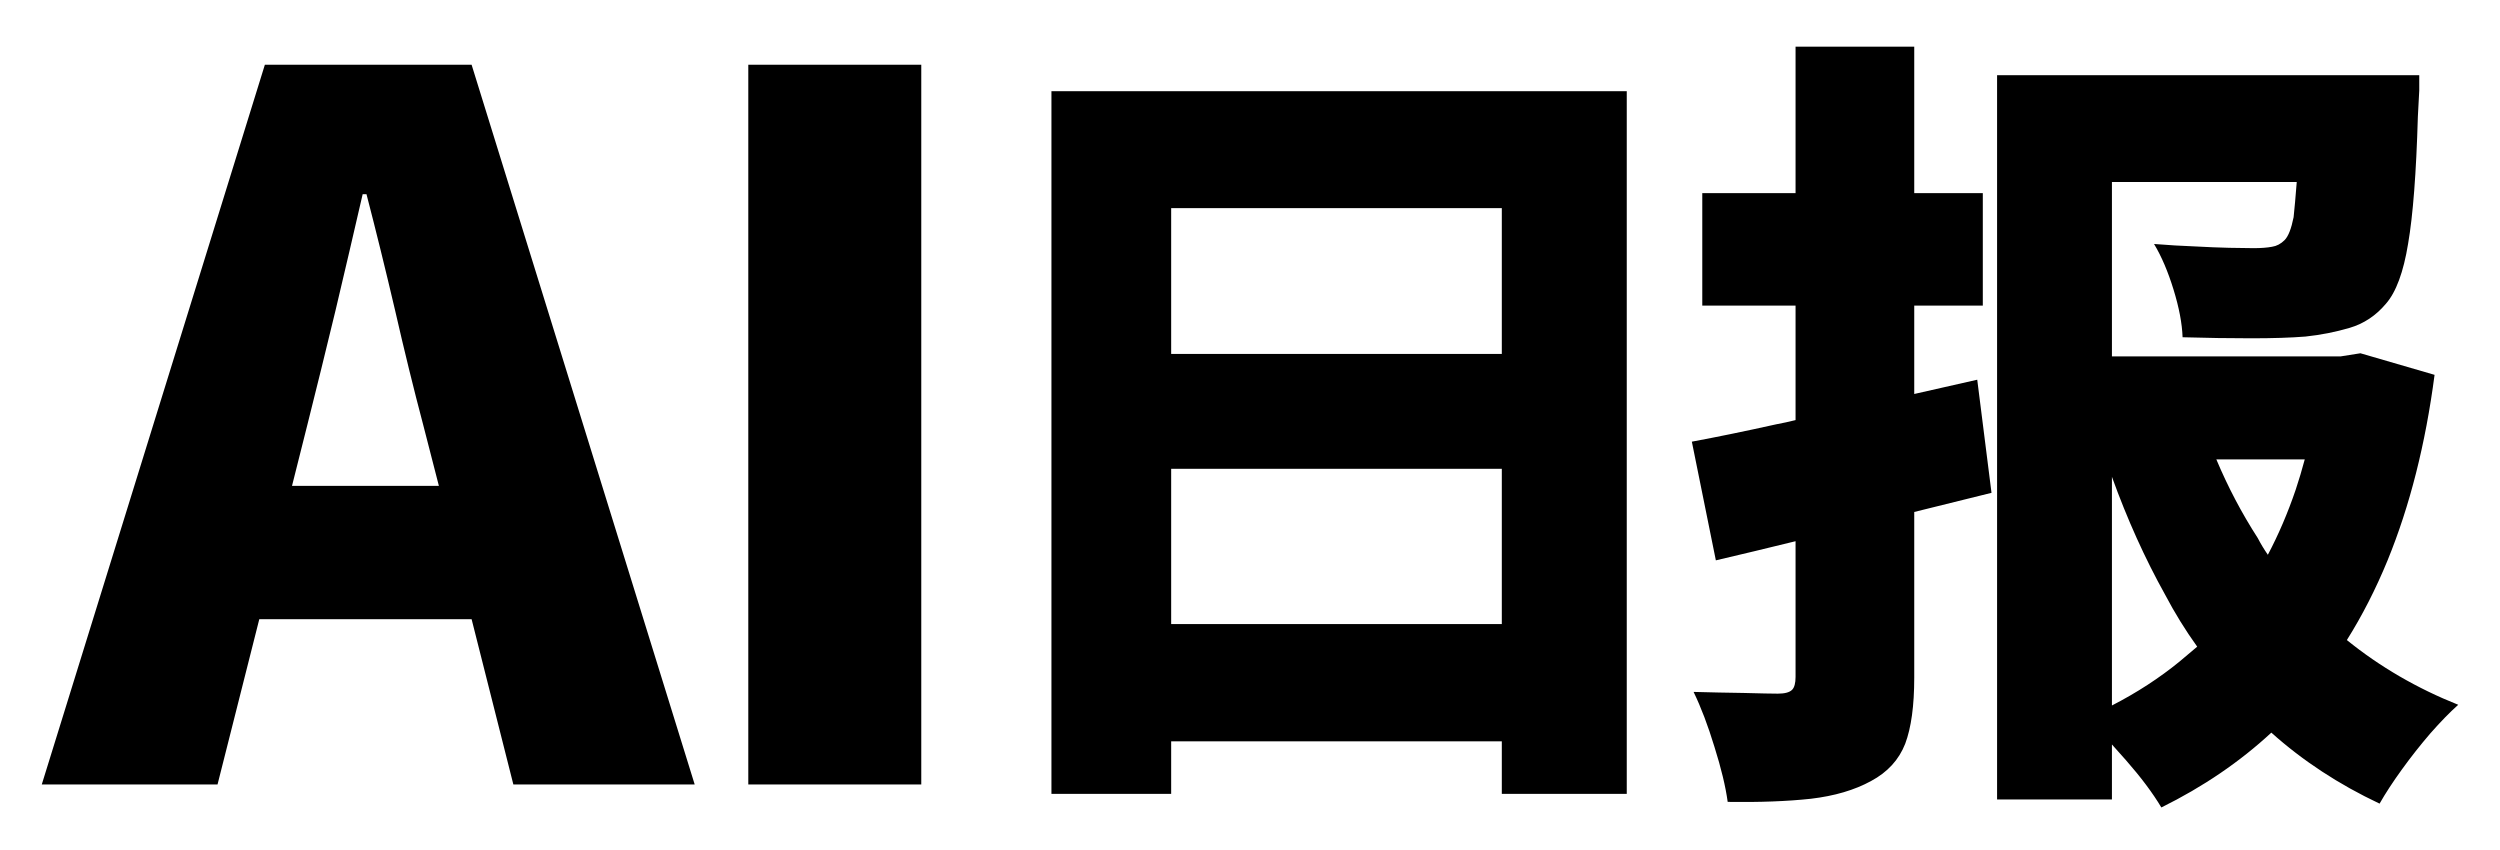
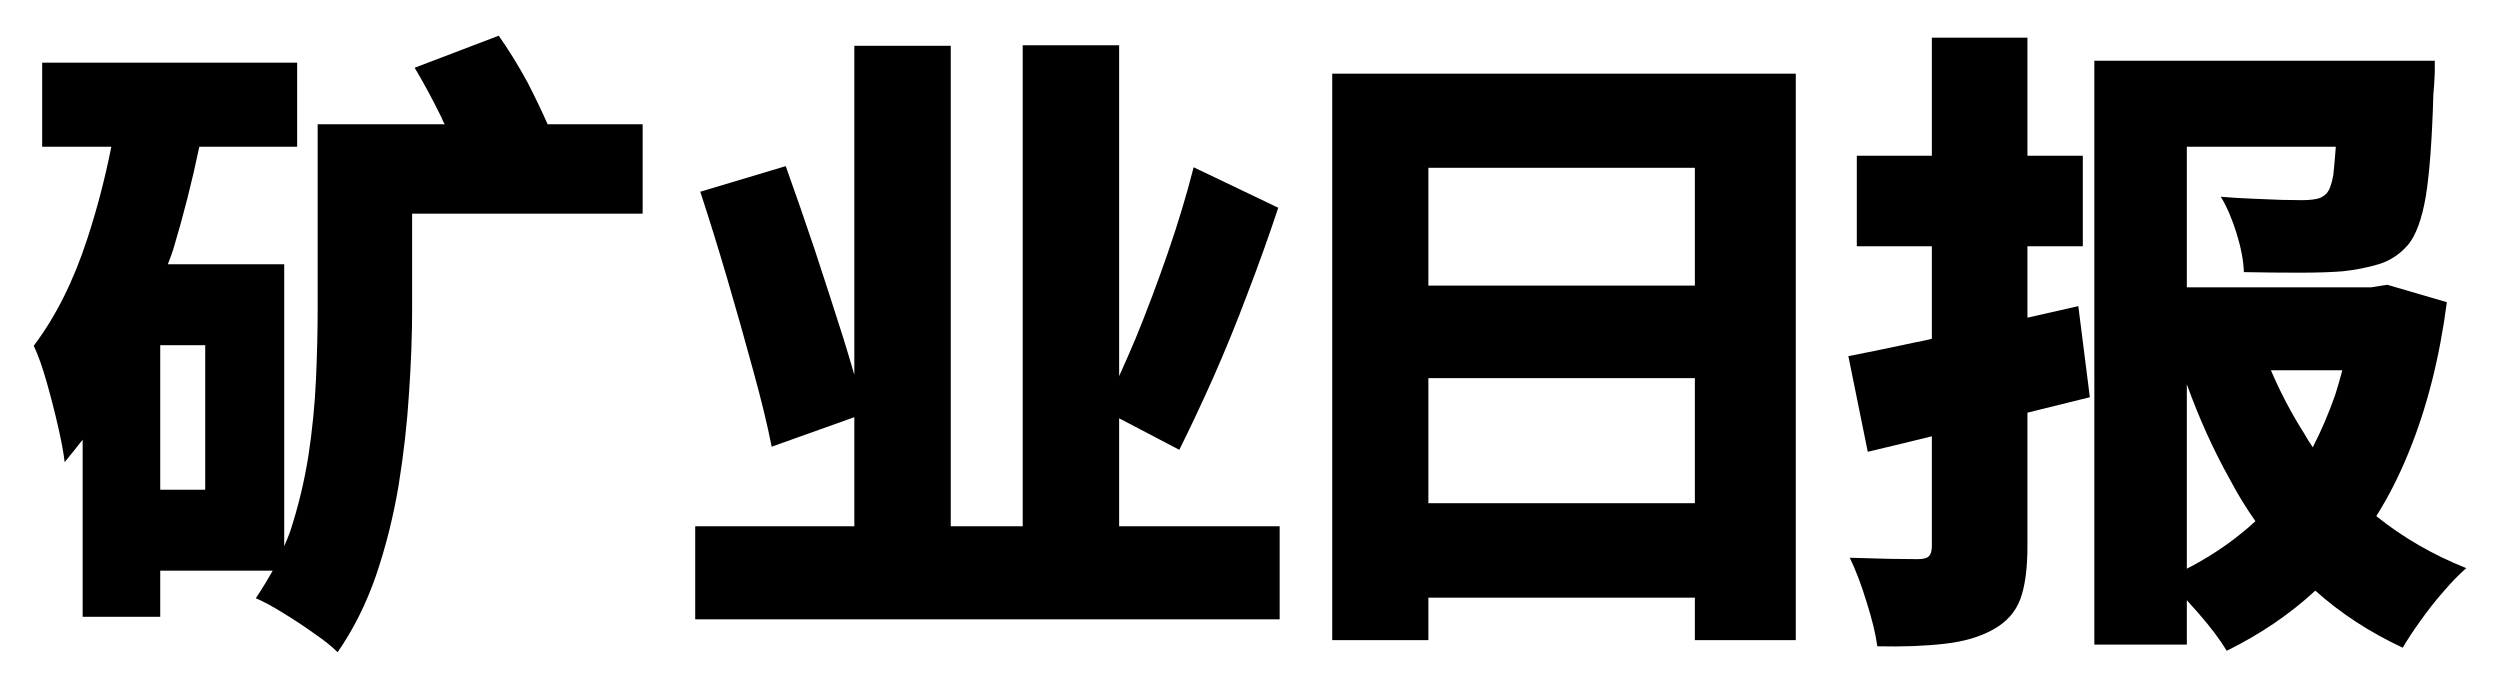
- <svg xmlns="http://www.w3.org/2000/svg" viewBox="0 -122.0 718.3 244.0">
-   <path id="accent" d="M62.5 103.4L12 103.4L76.1-103.4L135.5-103.4L199.6 103.4L147.5 103.4L135.5 55.9L74.5 55.9L62.5 103.4ZM83.9 17.6L126.1 17.6L121.6 0.1Q117.5-15.4 113.5-32.9Q109.4-50.4 105.3-66.2L105.3-66.2L104.2-66.2Q100.5-50.1 96.4-32.8Q92.2-15.4 88.3 0.1L88.3 0.1L83.9 17.6Z M264.7 103.4L215.0 103.4L215.0-103.4L264.7-103.4L264.7 103.4Z" />
-   <path id="ink" d="M302.1 106.1L302.1-95.8L467.4-95.8L467.4 106.1L431.5 106.1L431.5 91.0L336.5 91.0L336.5 106.1L302.1 106.1ZM336.5 57.3L431.5 57.3L431.5 12.7L336.5 12.7L336.5 57.3ZM336.5-20.3L431.5-20.3L431.5-62.2L336.5-62.2L336.5-20.3Z M573.8 107.7L573.8-100.4L695.1-100.4L695.1-96.0Q694.9-91.5 694.7-88.5L694.7-88.5Q694.0-64.2 691.9-52.0Q689.9-39.7 685.5-34.7Q681.2-29.6 675.1-27.8Q669.0-26.0 662.4-25.3L662.4-25.3Q656.2-24.8 646.8-24.8Q637.4-24.8 627.1-25.1L627.1-25.1Q626.9-31.0 624.5-38.8Q622.1-46.6 618.9-51.9L618.9-51.9Q625.1-51.4 630.6-51.2Q636.1-50.9 640.5-50.8Q645.0-50.7 647.5-50.7L647.5-50.7Q650.7-50.7 652.8-51.1Q654.8-51.4 656.4-53.0Q658.0-54.6 659.0-59.6L659.0-59.6Q659.4-63.3 659.9-69.7L659.9-69.7L606.8-69.7L606.8-19.6L672.5-19.6L678.2-20.5L699.5-14.3Q695.6 15.5 686.0 39.0L686.0 39.0Q680.9 51.4 674.3 61.9L674.3 61.9Q688.5 73.4 706.3 80.5L706.3 80.5Q702.7 83.7 698.3 88.7Q694.0 93.7 690.1 99.1Q686.2 104.5 683.7 108.9L683.7 108.9Q666.1 100.6 652.6 88.5L652.6 88.5Q639.0 101.1 621.0 110L621.0 110Q617.3 103.8 610.9 96.5L610.9 96.5Q608.8 94.2 606.8 91.9L606.8 91.9L606.8 107.7L573.8 107.7ZM493.0 39.0L486.1 4.9Q496.9 2.9 510.4-0.1L510.4-0.1Q513.1-0.6 515.9-1.3L515.9-1.3L515.9-34.2L489.1-34.2L489.1-66.5L515.9-66.5L515.9-108.6L550.0-108.6L550.0-66.5L569.7-66.5L569.7-34.2L550.0-34.2L550.0-8.8Q559.1-10.9 568.1-12.9L568.1-12.9L572.2 19.6Q561.2 22.3 550.0 25.1L550.0 25.1L550.0 72.7Q550.0 84.8 547.4 91.7Q544.7 98.6 537.6 102.4Q530.5 106.3 520.3 107.5Q510.2 108.6 496.4 108.4L496.4 108.4Q495.5 101.8 492.6 92.6Q489.8 83.4 486.6 76.8L486.6 76.8Q493.7 77.0 501.0 77.1Q508.3 77.3 510.8 77.3L510.8 77.3Q513.8 77.3 514.9 76.2Q515.9 75.2 515.9 72.5L515.9 72.5L515.9 33.5Q503.7 36.5 493.0 39.0L493.0 39.0ZM631.3 63.8L631.3 63.8Q626.2 56.7 622.1 48.9L622.1 48.9Q613.4 33.3 606.8 15.0L606.8 15.0L606.8 80.7Q617.5 75.2 626.2 68.1L626.2 68.1Q628.7 66.0 631.3 63.8ZM662.2 10.0L636.8 10.0Q641.8 21.9 648.7 32.6L648.7 32.6Q650.0 35.1 651.6 37.4L651.6 37.4Q656.2 28.7 659.6 18.7L659.6 18.7Q661.0 14.5 662.2 10.0L662.2 10.0Z" />
+ <svg xmlns="http://www.w3.org/2000/svg" viewBox="0 -122.0 889.3 244.0">
+   <path id="accent" d="M113.0-12.2L113.0-77.8L158.2-77.8Q157.5-78.9 157.1-80.1L157.1-80.1Q152.3-89.9 147.5-97.9L147.5-97.9L177.4-109.3Q182.7-101.8 187.7-92.6L187.7-92.6Q192.0-84.2 194.8-77.8L194.8-77.8L228.6-77.8L228.6-46.0L146.6-46.0L146.6-12.0Q146.6 1.7 145.5 17.8Q144.5 33.9 141.8 50.6Q139.0 67.3 133.8 82.6Q128.5 97.9 120.1 110L120.1 110Q117.1 107.0 111.7 103.3Q106.4 99.5 100.8 96.1Q95.2 92.6 91.0 90.8L91.0 90.8Q94.2 86.0 97.0 81.0L97.0 81.0L57.0 81.0L57.0 97.4L29.4 97.4L29.4 34.4Q26.2 38.5 23.0 42.4L23.0 42.4Q22.5 37.8 20.7 29.9Q18.9 22.0 16.6 13.9Q14.3 5.8 12 1.0L12 1.0Q23.7-14.5 31.0-36.9L31.0-36.9Q36.2-52.7 39.6-69.8L39.6-69.8L15.0-69.8L15.0-99.7L105.7-99.7L105.7-69.8L70.9-69.8Q67.1-51.5 61.6-33.2L61.6-33.2Q60.7-30.5 59.7-28.0L59.7-28.0L101.1-28.0L101.1 72.3Q102.2 69.8 103.2 67.1L103.2 67.1Q107.5 54.0 109.7 40.2Q111.8 26.4 112.4 12.9Q113.0-0.6 113.0-12.2L113.0-12.2ZM57.0 0.8L57.0 52.2L73.0 52.2L73.0 0.8L57.0 0.8Z M247.3 98.3L247.3 65.2L303.9 65.2L303.9 26.4L274.5 36.9Q272.2 25.2 267.9 9.7Q263.7-5.8 258.8-22.5Q253.9-39.2 249.1-53.8L249.1-53.8L279.5-62.9Q284.5-49.0 289.9-32.9Q295.2-16.8 300.0-1.7L300.0-1.7Q302.1 5.1 303.9 11.3L303.9 11.3L303.9-105.7L338.2-105.7L338.2 65.2L363.8 65.2L363.8-105.9L398.1-105.9L398.1 11.8Q401.0 5.4 404.0-1.7L404.0-1.7Q409.9-16.1 415.4-32.0Q420.9-47.9 424.6-62.5L424.6-62.5L454.7-48.1Q449.7-33.0 443.7-17.4Q437.8-1.7 431.5 12.5Q425.2 26.6 419.5 38.0L419.5 38.0L398.1 26.8L398.1 65.2L455.2 65.2L455.2 98.3L247.3 98.3Z" />
+   <path id="ink" d="M473.9 105.7L473.9-95.8L638.8-95.8L638.8 105.7L602.9 105.7L602.9 90.6L508.1 90.6L508.1 105.7L473.9 105.7ZM508.1 57.0L602.9 57.0L602.9 12.5L508.1 12.5L508.1 57.0ZM508.1-20.4L602.9-20.4L602.9-62.3L508.1-62.3L508.1-20.4Z M745.0 107.3L745.0-100.4L866.1-100.4L866.1-96.1Q865.9-91.5 865.6-88.5L865.6-88.5Q864.9-64.3 862.9-52.1Q860.8-39.9 856.5-34.8Q852.1-29.8 846.1-28.0Q840.0-26.2 833.4-25.5L833.4-25.5Q827.2-25.0 817.9-25.0Q808.5-25.0 798.2-25.2L798.2-25.2Q798.0-31.2 795.6-39.0Q793.2-46.7 790.0-52.0L790.0-52.0Q796.2-51.5 801.7-51.3Q807.1-51.1 811.6-50.9Q816.1-50.8 818.6-50.8L818.6-50.8Q821.8-50.8 823.8-51.2Q825.9-51.5 827.5-53.1Q829.1-54.7 830.0-59.7L830.0-59.7Q830.4-63.4 830.9-69.8L830.9-69.8L777.9-69.8L777.9-19.8L843.5-19.8L849.2-20.7L870.4-14.5Q866.5 15.2 856.9 38.7L856.9 38.7Q851.9 51.1 845.3 61.6L845.3 61.6Q859.5 73.0 877.3 80.1L877.3 80.1Q873.6 83.3 869.3 88.3Q864.9 93.3 861.1 98.7Q857.2 104.1 854.7 108.4L854.7 108.4Q837.1 100.2 823.6 88.1L823.6 88.1Q810.1 100.6 792.1 109.5L792.1 109.5Q788.4 103.4 782.0 96.1L782.0 96.1Q780.0 93.8 777.9 91.5L777.9 91.5L777.9 107.3L745.0 107.3ZM664.4 38.7L657.5 4.7Q668.2 2.6 681.7-0.3L681.7-0.3Q684.5-0.8 687.2-1.5L687.2-1.5L687.2-34.4L660.5-34.4L660.5-66.6L687.2-66.6L687.2-108.6L721.2-108.6L721.2-66.6L740.9-66.6L740.9-34.4L721.2-34.4L721.2-9.0Q730.4-11.1 739.3-13.1L739.3-13.1L743.4 19.3Q732.4 22.0 721.2 24.8L721.2 24.8L721.2 72.3Q721.2 84.4 718.6 91.3Q716.0 98.1 708.9 102.0Q701.8 105.9 691.7 107.0Q681.5 108.2 667.8 107.9L667.8 107.9Q666.9 101.3 664.0 92.2Q661.2 83.0 658.0 76.4L658.0 76.4Q665.0 76.6 672.4 76.8Q679.7 76.9 682.2 76.9L682.2 76.9Q685.2 76.9 686.2 75.8Q687.2 74.8 687.2 72.1L687.2 72.1L687.2 33.2Q675.1 36.2 664.4 38.7L664.4 38.7ZM802.3 63.4L802.3 63.4Q797.3 56.3 793.2 48.5L793.2 48.5Q784.5 33.0 777.9 14.7L777.9 14.7L777.9 80.3Q788.6 74.8 797.3 67.7L797.3 67.7Q799.8 65.7 802.3 63.4ZM833.2 9.7L807.8 9.7Q812.9 21.6 819.7 32.3L819.7 32.3Q821.1 34.8 822.7 37.1L822.7 37.1Q827.2 28.4 830.7 18.4L830.7 18.4Q832.0 14.3 833.2 9.7L833.2 9.7Z" />
</svg>
